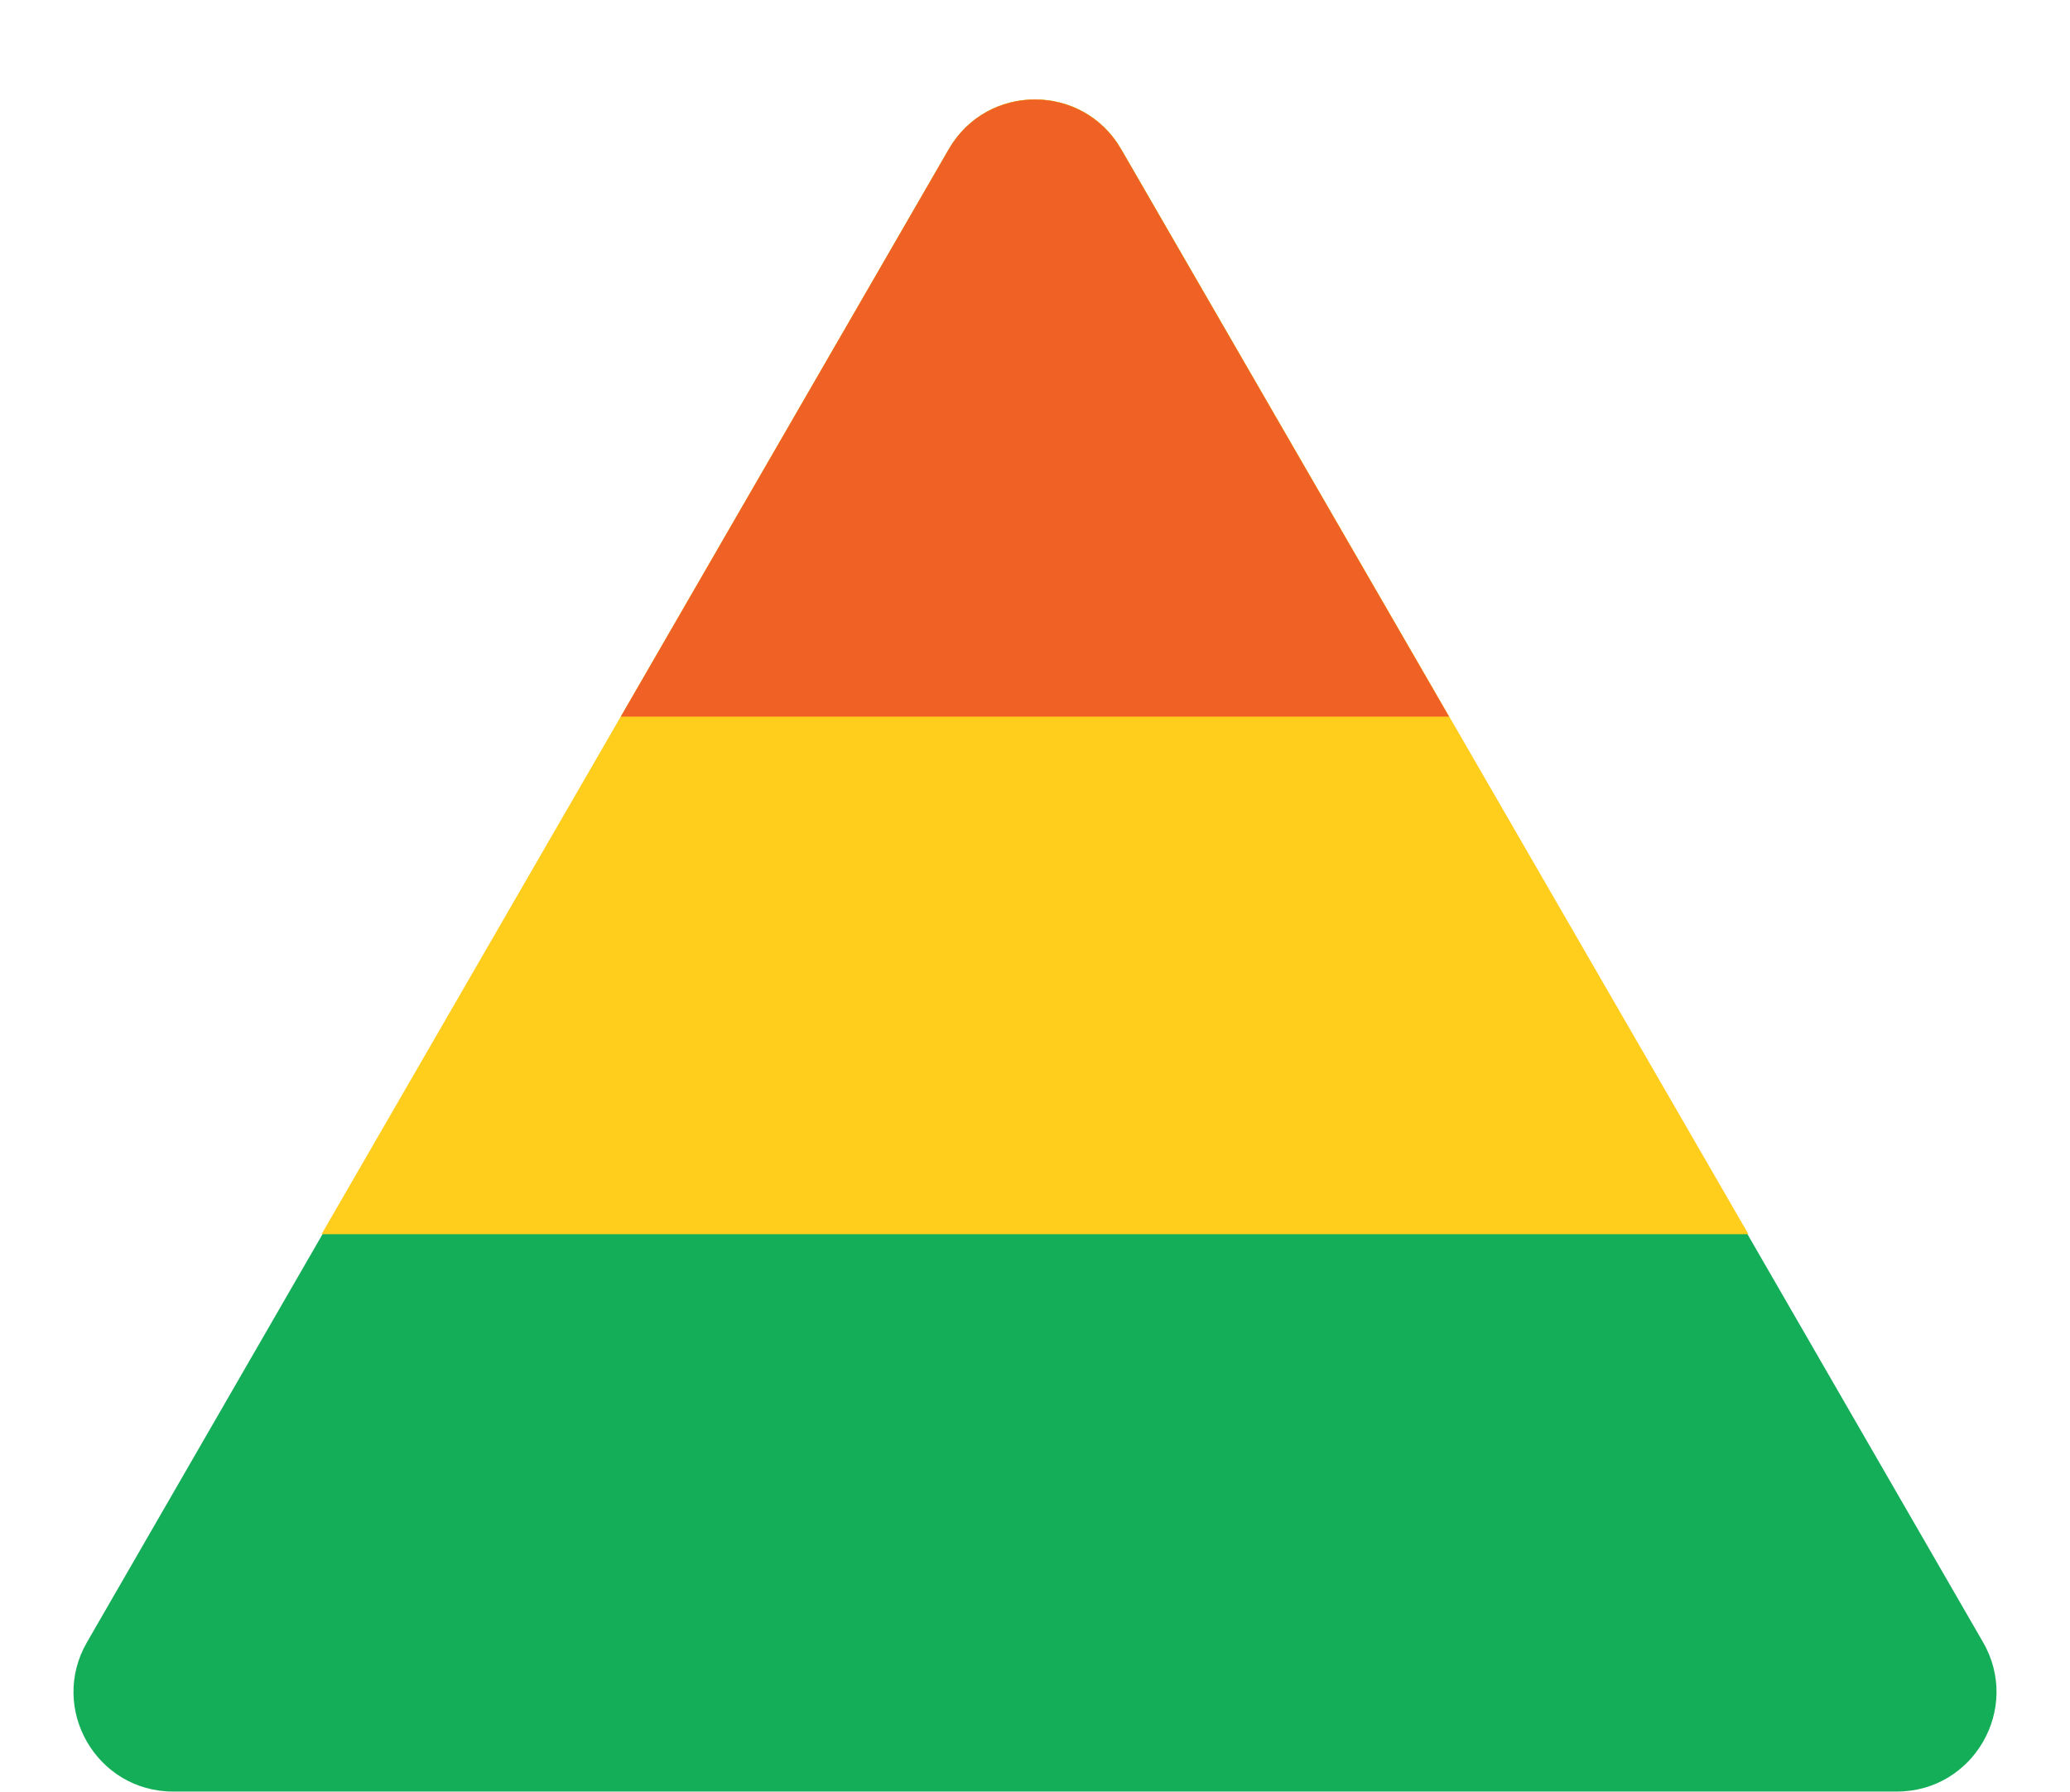
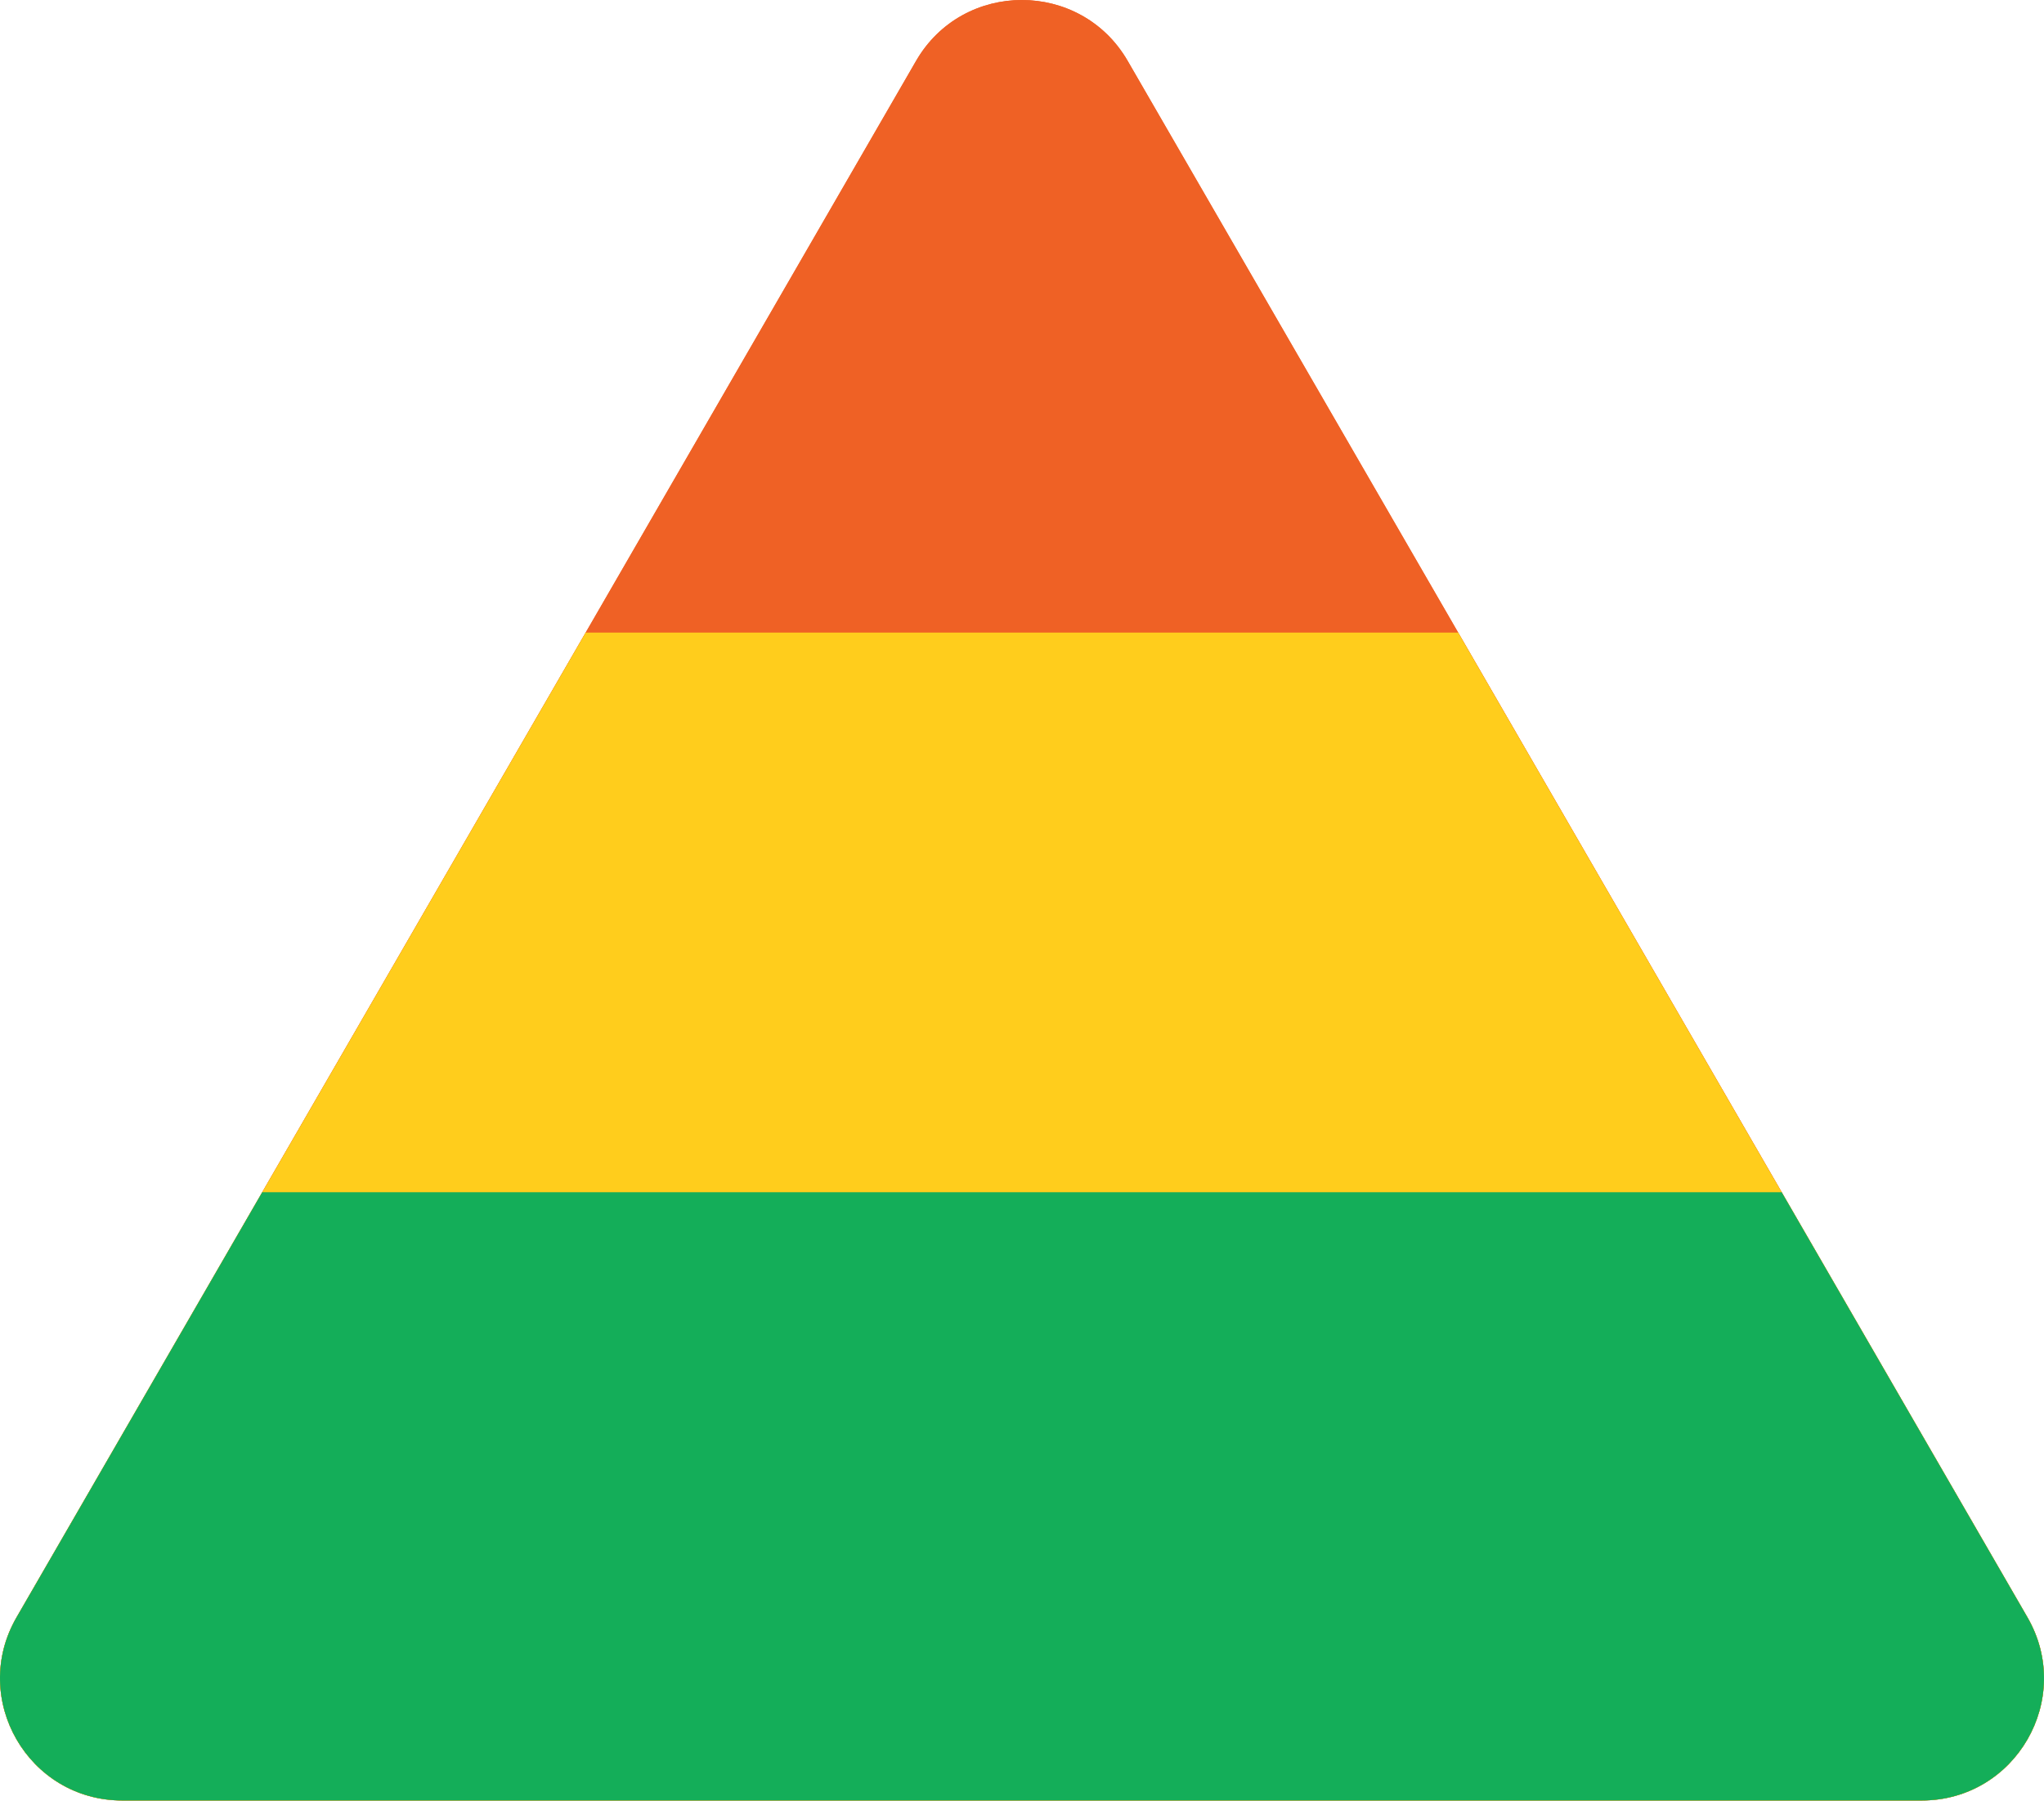
- <svg xmlns="http://www.w3.org/2000/svg" width="104" height="90" viewBox="0 0 104 90" fill="none">
-   <path d="M47.67 7.5C49.594 4.167 54.406 4.167 56.33 7.5L99.632 82.5C101.556 85.833 99.15 90 95.301 90H8.699C4.85 90 2.444 85.833 4.369 82.5L47.67 7.5Z" fill="#14AE59" />
-   <path fill-rule="evenodd" clip-rule="evenodd" d="M47.671 7.487C49.597 4.157 54.404 4.157 56.329 7.487L87.844 62H16.156L47.671 7.487Z" fill="#FFCD1C" />
-   <path fill-rule="evenodd" clip-rule="evenodd" d="M47.668 7.497C49.593 4.168 54.4 4.168 56.325 7.497L72.803 36H31.19L47.668 7.497Z" fill="#EF6125" />
+ <svg xmlns="http://www.w3.org/2000/svg" width="84" height="74" viewBox="0 0 84 74" fill="none">
+   <path d="M37.645 2.506C39.574 -0.835 44.416 -0.835 46.345 2.506L83.321 66.474C85.25 69.816 82.839 74 78.972 74H5.028C1.161 74 -1.25 69.816 0.679 66.474L37.645 2.506Z" fill="#EF6125" />
+   <path d="M37.645 2.506C39.574 -0.835 44.416 -0.835 46.345 2.506L83.321 66.474C85.25 69.816 82.839 74 78.972 74H5.028C1.161 74 -1.25 69.816 0.679 66.474L37.645 2.506Z" fill="#EF6125" />
+   <path fill-rule="evenodd" clip-rule="evenodd" d="M24.068 26L0.679 66.474C-1.25 69.816 1.161 74 5.028 74H78.972C82.839 74 85.25 69.816 83.321 66.474L59.925 26H24.068Z" fill="#FFCD1C" />
+   <path fill-rule="evenodd" clip-rule="evenodd" d="M10.777 49L0.679 66.474C-1.25 69.816 1.161 74 5.028 74H78.972C82.839 74 85.25 69.816 83.321 66.474L73.22 49H10.777Z" fill="#14AE59" />
</svg>
